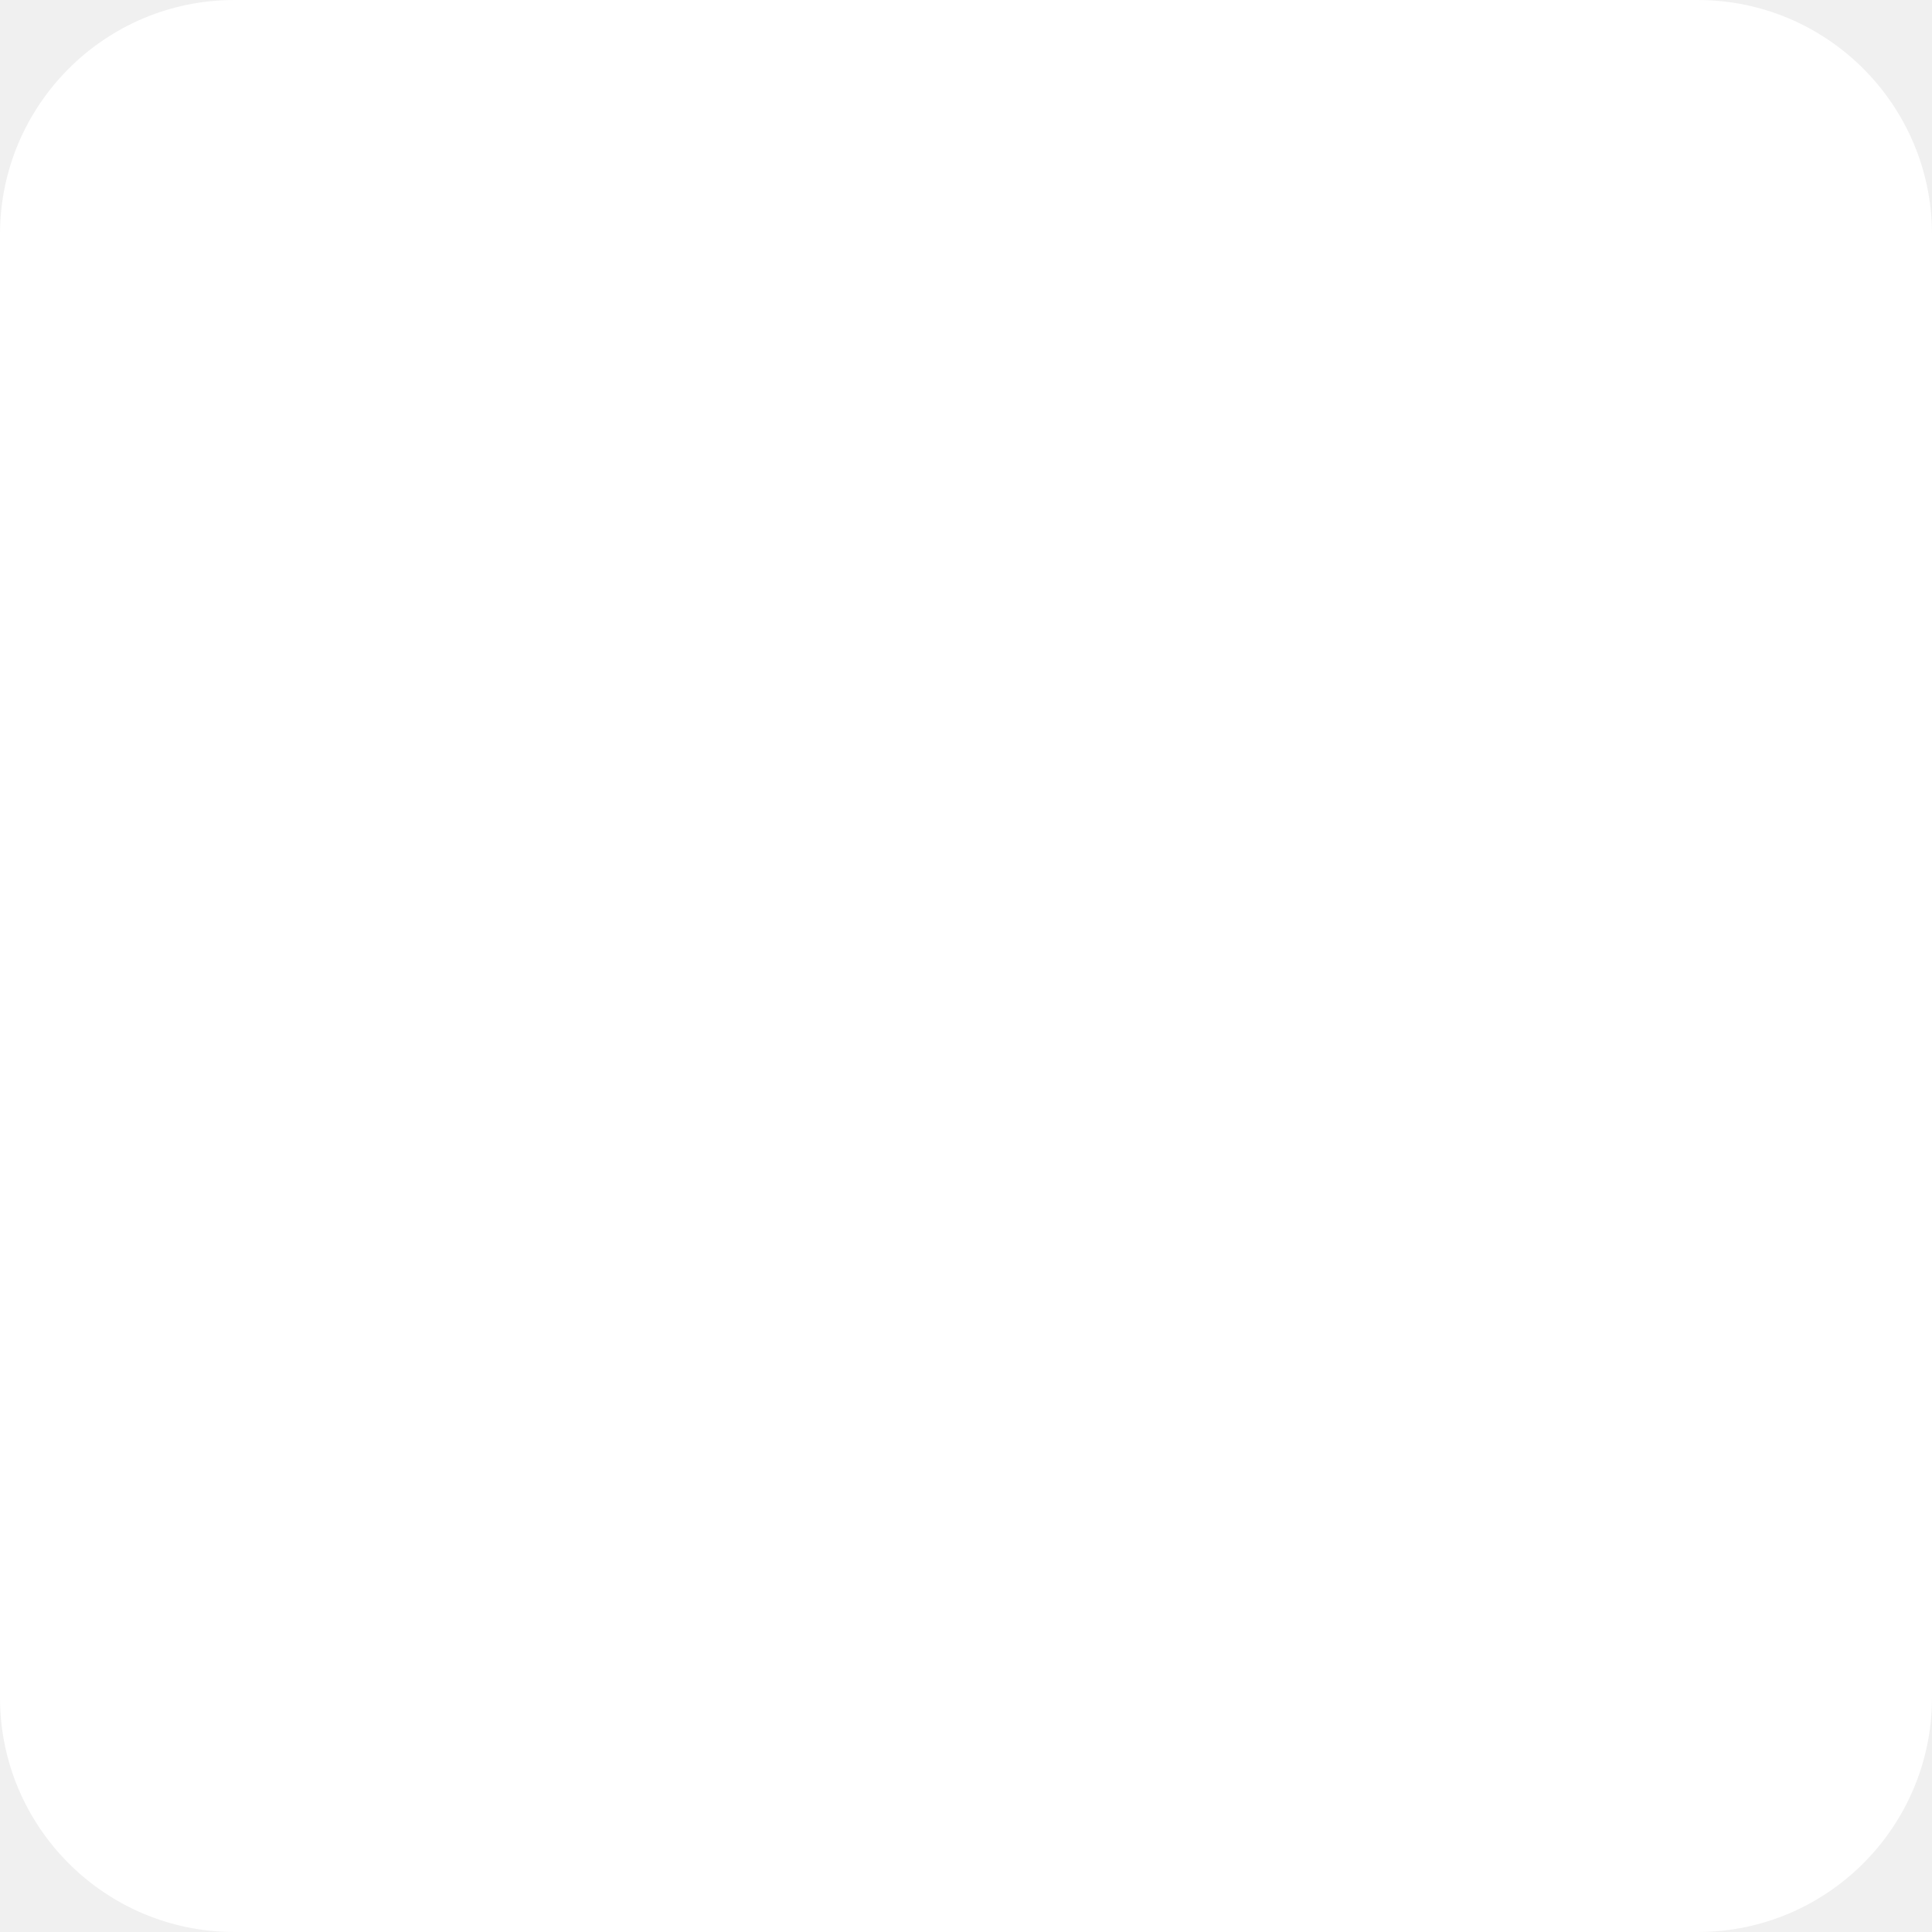
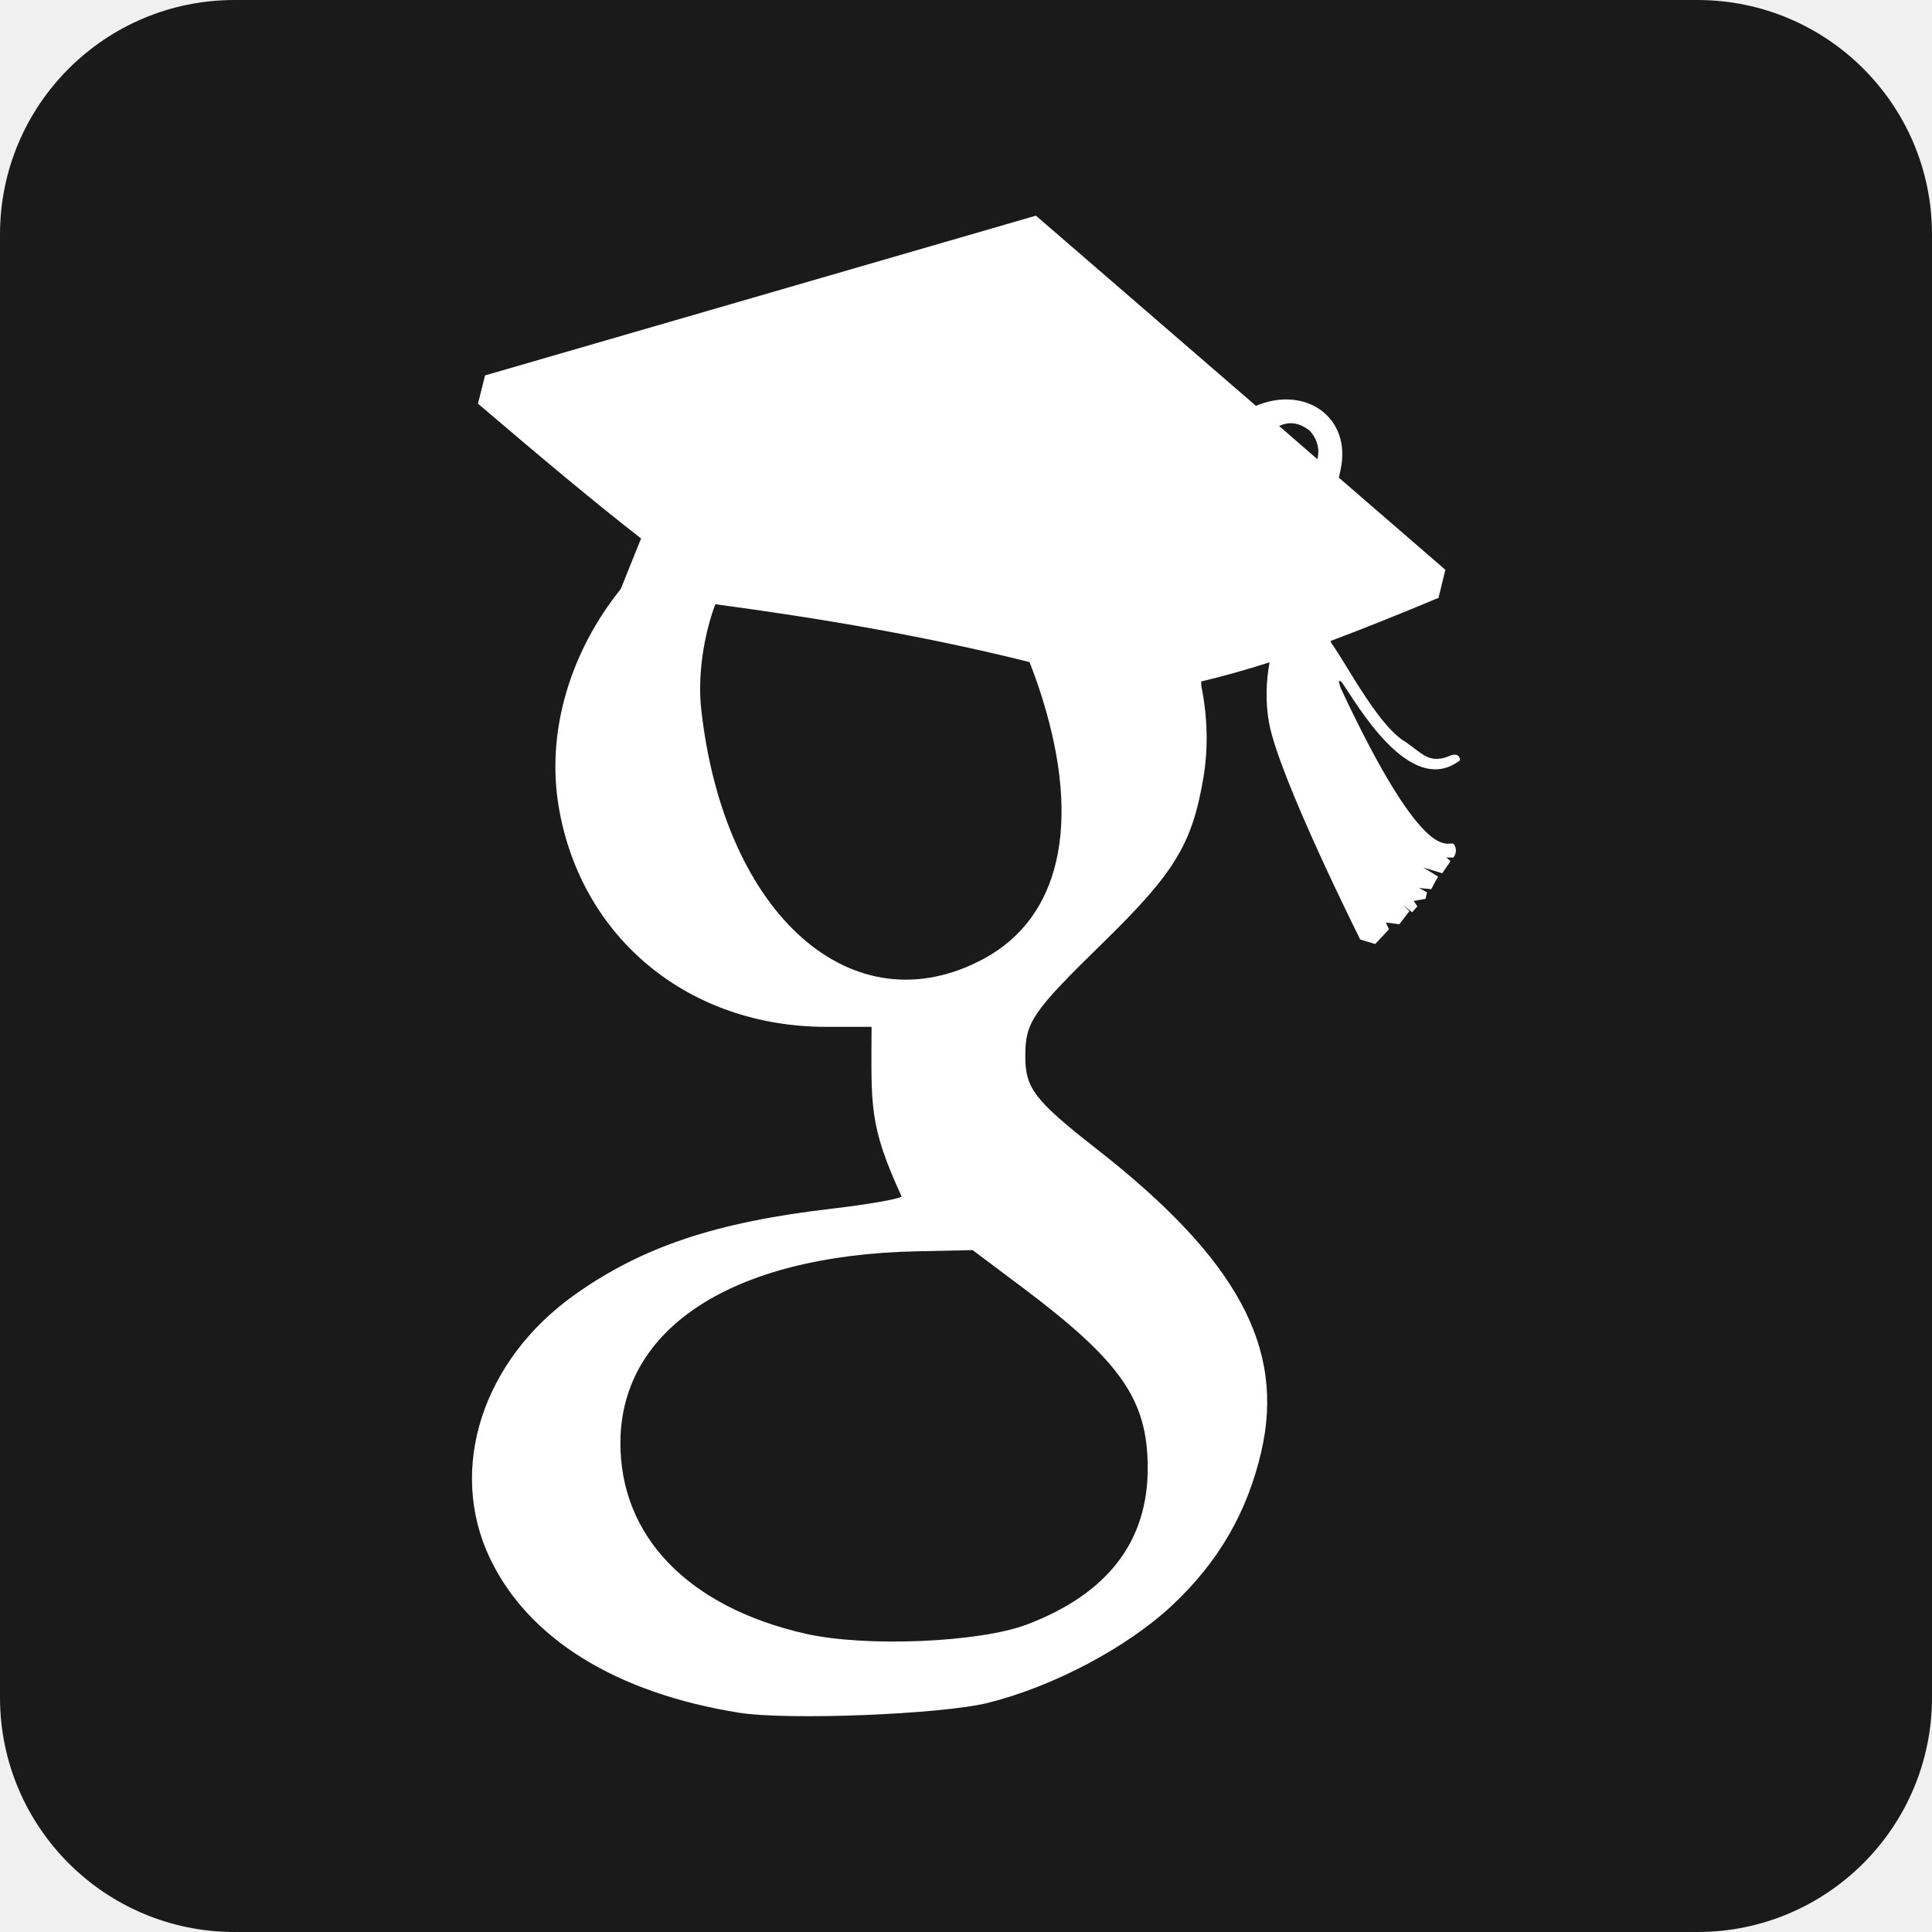
<svg xmlns="http://www.w3.org/2000/svg" width="500" height="500" id="svg3932" version="1.1">
  <defs id="defs3934" />
  <g id="layer1" transform="translate(0,-552.3622)">
    <path d="m 439.32,552.362 -378.641,0 c -33.512,0 -60.679,27.168 -60.679,60.68 l 0,378.641 c 0,33.512 27.168,60.68 60.679,60.68 l 378.641,0 c 33.512,0 60.68,-27.168 60.68,-60.68 l 0,-378.641 c 0,-33.512 -27.166,-60.68 -60.68,-60.68 z" id="linkedin-square-rounded-icon-0-4-7-3-5" style="fill:#ffffff;fill-opacity:1;display:inline" />
-     <path style="fill:#1a1a1a" d="m -900.746,562.371 c -33.512,0 -60.688,27.144 -60.688,60.656 l 0,378.656 c 0,33.512 27.175,60.688 60.688,60.688 l 378.625,0 c 33.512,0 60.688,-27.175 60.688,-60.688 l 0,-378.656 c 0,-33.512 -27.174,-60.656 -60.688,-60.656 z m 207.406,55.812 56.938,49.219 c 12.84,-5.399 24.848,2.995 21.906,16.531 l -0.438,2.062 27.562,23.844 -1.781,7.25 -0.062,0.219 -0.156,-0.125 c -10.721,4.492 -19.652,8.054 -27.688,11.062 0.044,0.151 0.092,0.312 0.125,0.469 1.104,1.569 2.38,3.608 3.781,5.875 0.701,1.133 1.431,2.353 2.188,3.562 3.781,6.048 8.161,12.621 12.375,15.656 4.207,2.592 5.941,5.354 9.656,4.906 0.286,-0.034 0.595,-0.051 0.906,-0.125 0.623,-0.149 1.313,-0.392 2.062,-0.719 0,0 2.213,-0.915 2.406,1.25 -13.084,10.11 -27.124,-15.362 -30.594,-20.125 -0.422,-0.513 -0.638,-0.531 -0.656,-0.188 -0.061,-0.111 -0.096,-0.233 -0.156,-0.344 0.018,0.323 0.169,0.892 0.438,1.844 22.981,49.111 28.223,38.787 29.406,40.625 1.183,1.838 -0.188,3.375 -0.188,3.375 l -1.812,-0.031 1.094,0.969 -0.781,1.156 -0.094,0.094 -1.281,1.875 -4.906,-1.5 0.969,0.594 2.875,1.781 -0.438,0.75 -0.406,0.719 -0.938,1.781 -3.125,-0.312 2.031,1.125 -0.375,1.688 -2,0.344 0.031,0.031 -0.312,0.031 -0.781,0.125 0.938,1.406 -1.344,1.531 -2.375,-1.875 1.656,1.594 -2.594,3.375 -3.5,-0.438 0.812,1.75 -3.562,3.812 -3.875,-1.156 c 0,0 -21.03,-41.956 -23.594,-56.062 -1.057,-5.817 -0.688,-11.25 0.125,-15.688 -6.065,1.934 -11.799,3.558 -17.719,4.969 l 0.094,1.375 c 1.586,7.871 1.801,15.941 0.469,23.719 -2.914,17.013 -7.425,24.397 -25.75,42.312 -18.575,18.16 -20.312,20.683 -20.312,29.625 0,8.229 2.449,11.425 18.375,23.875 36.448,28.494 48.952,51.459 42.688,78.469 -3.635,15.674 -11.113,28.543 -23.094,39.75 -11.671,10.918 -30.886,21.061 -47.719,25.219 -12.048,2.976 -51.786,4.54 -64.344,2.531 -31.869,-5.097 -54.575,-19.192 -64.469,-40 -11.007,-23.148 -1.919,-51.284 22.062,-68.25 17.49,-12.373 36.378,-18.684 66.375,-22.188 9.225,-1.077 17.375,-2.486 18.125,-3.156 -8.61,-18.662 -7.825,-23.658 -7.781,-43.906 l -11.688,0 c -35.564,0 -63.432,-22.856 -69.25,-56.781 -3.37,-19.652 2.991,-40.284 16,-56.5 0.102,-0.269 0.206,-0.531 0.219,-0.562 0.011,-10e-4 0.021,0.001 0.031,0 0.436,-1.085 2.183,-5.523 4.844,-12.062 0.062,-0.151 0.157,-0.317 0.219,-0.469 -12.174,-9.469 -25.059,-20.259 -42.234,-34.906 0.638,-2.535 1.28,-5.12 1.828,-7.312 l 142.562,-41.344 z m 65.656,53.719 c -0.561,0.024 -1.112,0.139 -1.688,0.312 -0.333,0.112 -0.688,0.241 -1.031,0.406 l 9.906,8.594 c 0.032,-0.213 0.161,-0.823 0.188,-1 0.327,-2.239 -0.548,-4.667 -2.156,-6.344 -1.333,-1.114 -2.931,-1.881 -4.656,-1.969 -0.185,-0.009 -0.375,-0.008 -0.562,0 z m -148.625,46.844 c -3.064,8.182 -4.591,18.59 -3.656,27.094 5.871,53.432 39.306,82.948 73.188,64.625 19.697,-10.652 25.16,-34.696 15.219,-66.938 -1.09,-3.536 -2.233,-6.786 -3.438,-9.812 -26.906,-6.714 -54.064,-11.321 -81.312,-14.969 z m 66.594,167.156 -14.75,0.312 c -47.253,1.069 -76.201,19.764 -76.406,49.312 -0.17,24.422 17.529,42.757 47.938,49.656 15.499,3.516 45.03,2.273 57.312,-2.406 20.887,-7.957 31.306,-21.535 31.219,-40.688 -0.08,-17.512 -6.962,-27.394 -32.438,-46.531 z" id="linkedin-square-rounded-icon-0-4" />
+     <path style="fill:#1a1a1a" d="M 60.688,552.362 C 27.175,552.362 -5e-7,579.506 -5e-7,613.018 l 0,378.656 c 0,33.512 27.175,60.688 60.688,60.688 l 378.625,0 c 33.512,0 60.688,-27.175 60.688,-60.688 l 0,-378.656 c 0,-33.512 -27.174,-60.656 -60.688,-60.656 z m 207.406,55.812 56.938,49.219 c 12.84,-5.399 24.848,2.995 21.906,16.531 l -0.438,2.062 27.562,23.844 -1.781,7.25 -0.062,0.219 -0.156,-0.125 c -10.721,4.492 -19.652,8.054 -27.688,11.062 0.044,0.151 0.092,0.312 0.125,0.469 1.104,1.569 2.38,3.608 3.781,5.875 0.701,1.133 1.431,2.353 2.188,3.562 3.781,6.048 8.161,12.621 12.375,15.656 4.207,2.592 5.941,5.354 9.656,4.906 0.286,-0.034 0.595,-0.051 0.906,-0.125 0.623,-0.149 1.313,-0.392 2.062,-0.719 0,0 2.213,-0.915 2.406,1.25 -13.084,10.11 -27.124,-15.362 -30.594,-20.125 -0.422,-0.513 -0.638,-0.531 -0.656,-0.188 -0.061,-0.111 -0.096,-0.233 -0.156,-0.344 0.018,0.323 0.169,0.892 0.438,1.844 22.981,49.111 28.223,38.787 29.406,40.625 1.183,1.838 -0.188,3.375 -0.188,3.375 l -1.812,-0.031 1.094,0.969 -0.781,1.156 -0.094,0.094 -1.281,1.875 -4.906,-1.5 0.969,0.594 2.875,1.781 -0.438,0.75 -0.406,0.719 -0.938,1.781 -3.125,-0.312 2.031,1.125 -0.375,1.688 -2,0.344 0.031,0.031 -0.312,0.031 -0.781,0.125 0.938,1.406 -1.344,1.531 -2.375,-1.875 1.656,1.594 -2.594,3.375 -3.5,-0.438 0.812,1.75 -3.562,3.812 -3.875,-1.156 c 0,0 -21.03,-41.956 -23.594,-56.062 -1.057,-5.817 -0.688,-11.25 0.125,-15.687 -6.065,1.934 -11.799,3.558 -17.719,4.969 l 0.094,1.375 c 1.586,7.871 1.801,15.941 0.469,23.719 -2.914,17.012 -7.425,24.397 -25.75,42.312 -18.575,18.16 -20.312,20.683 -20.312,29.625 0,8.229 2.449,11.425 18.375,23.875 36.448,28.494 48.952,51.459 42.688,78.469 -3.635,15.674 -11.113,28.543 -23.094,39.75 -11.671,10.918 -30.886,21.061 -47.719,25.219 -12.048,2.976 -51.786,4.54 -64.344,2.531 -31.869,-5.097 -54.575,-19.192 -64.469,-40 -11.007,-23.148 -1.919,-51.284 22.062,-68.25 17.49,-12.373 36.378,-18.684 66.375,-22.188 9.225,-1.077 17.375,-2.486 18.125,-3.156 -8.61,-18.662 -7.825,-23.658 -7.781,-43.906 l -11.688,0 c -35.564,0 -63.432,-22.856 -69.25,-56.781 -3.37,-19.652 2.991,-40.283 16,-56.5 0.102,-0.269 0.206,-0.531 0.219,-0.562 0.011,-10e-4 0.021,10e-4 0.031,0 0.436,-1.085 2.183,-5.523 4.844,-12.062 0.062,-0.151 0.157,-0.317 0.219,-0.469 -12.174,-9.469 -25.059,-20.259 -42.234,-34.906 0.638,-2.535 1.28,-5.12 1.828,-7.312 l 142.562,-41.344 z M 333.75,661.893 c -0.561,0.024 -1.112,0.139 -1.688,0.312 -0.333,0.112 -0.688,0.241 -1.031,0.406 l 9.906,8.594 c 0.032,-0.213 0.161,-0.823 0.188,-1 0.327,-2.239 -0.548,-4.667 -2.156,-6.344 -1.333,-1.114 -2.931,-1.881 -4.656,-1.969 -0.185,-0.009 -0.375,-0.008 -0.562,0 z m -148.625,46.844 c -3.064,8.182 -4.591,18.59 -3.656,27.094 5.871,53.432 39.306,82.948 73.188,64.625 19.697,-10.652 25.16,-34.696 15.219,-66.938 -1.09,-3.536 -2.233,-6.786 -3.438,-9.812 -26.906,-6.714 -54.064,-11.321 -81.312,-14.969 z m 66.594,167.156 -14.75,0.312 c -47.253,1.069 -76.201,19.764 -76.406,49.312 -0.17,24.422 17.529,42.757 47.938,49.656 15.499,3.516 45.03,2.273 57.312,-2.406 20.887,-7.957 31.306,-21.535 31.219,-40.688 -0.08,-17.512 -6.962,-27.394 -32.438,-46.531 z" id="linkedin-square-rounded-icon-0-4" />
  </g>
</svg>
